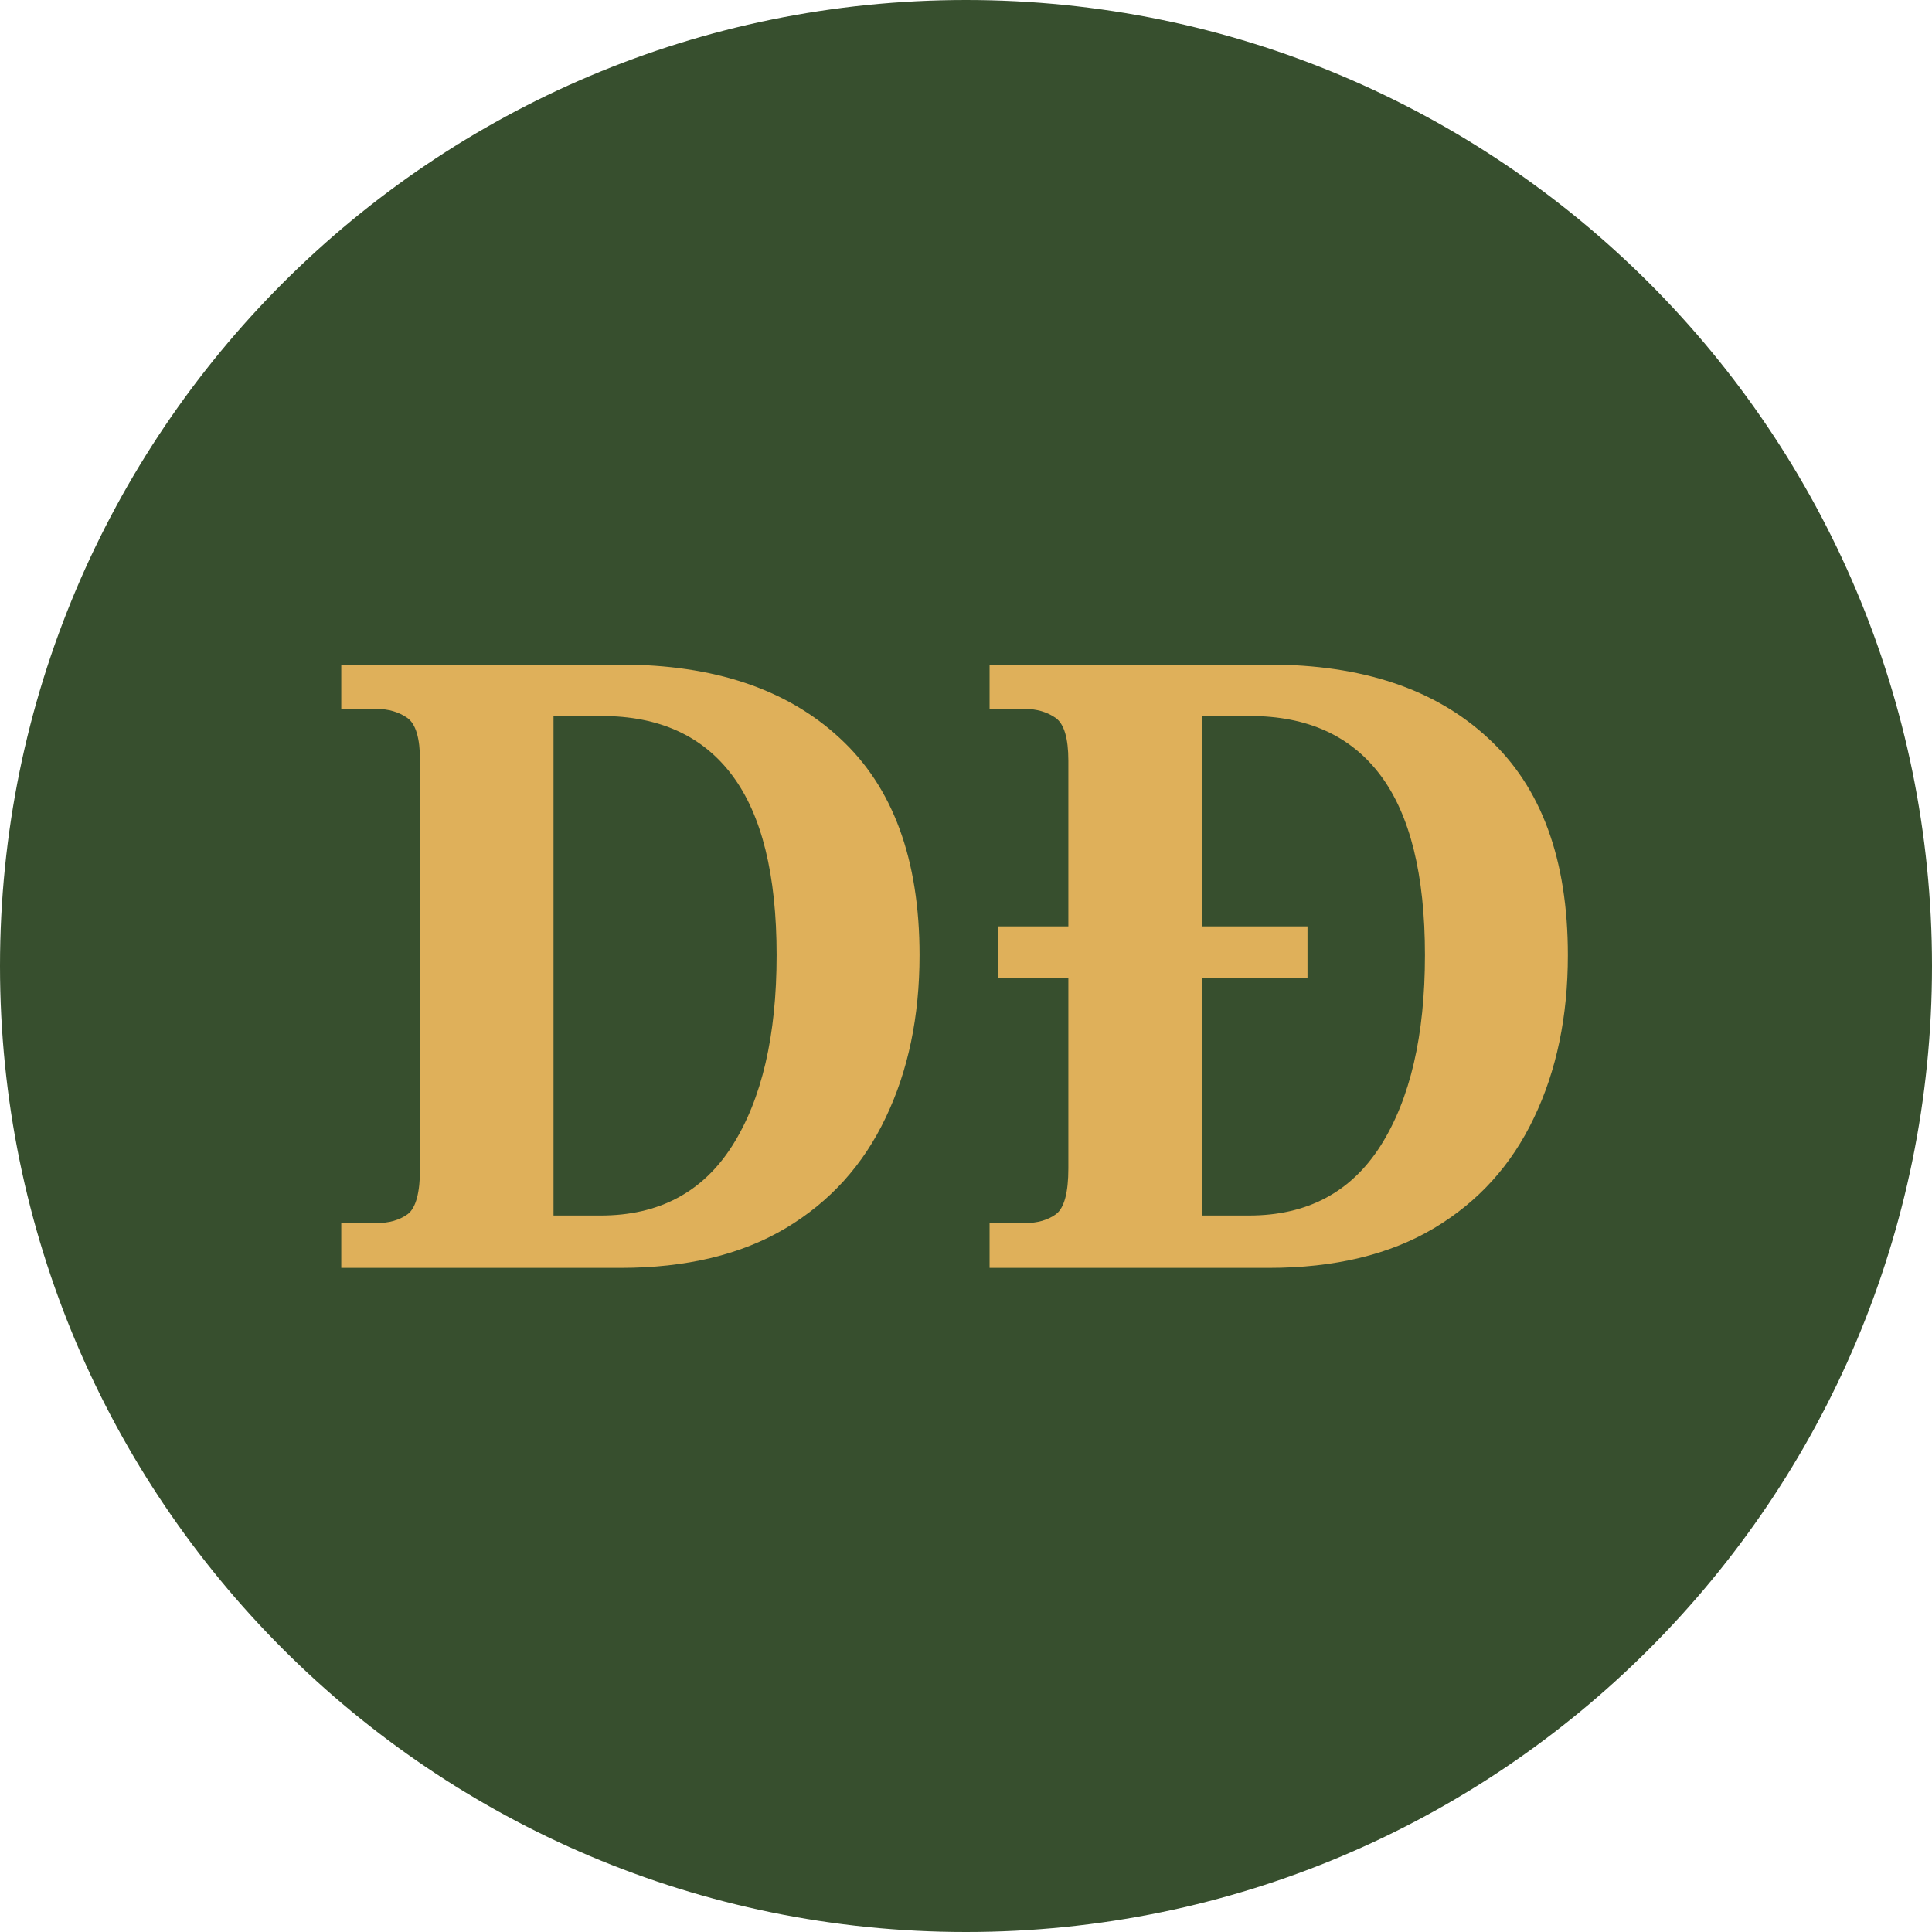
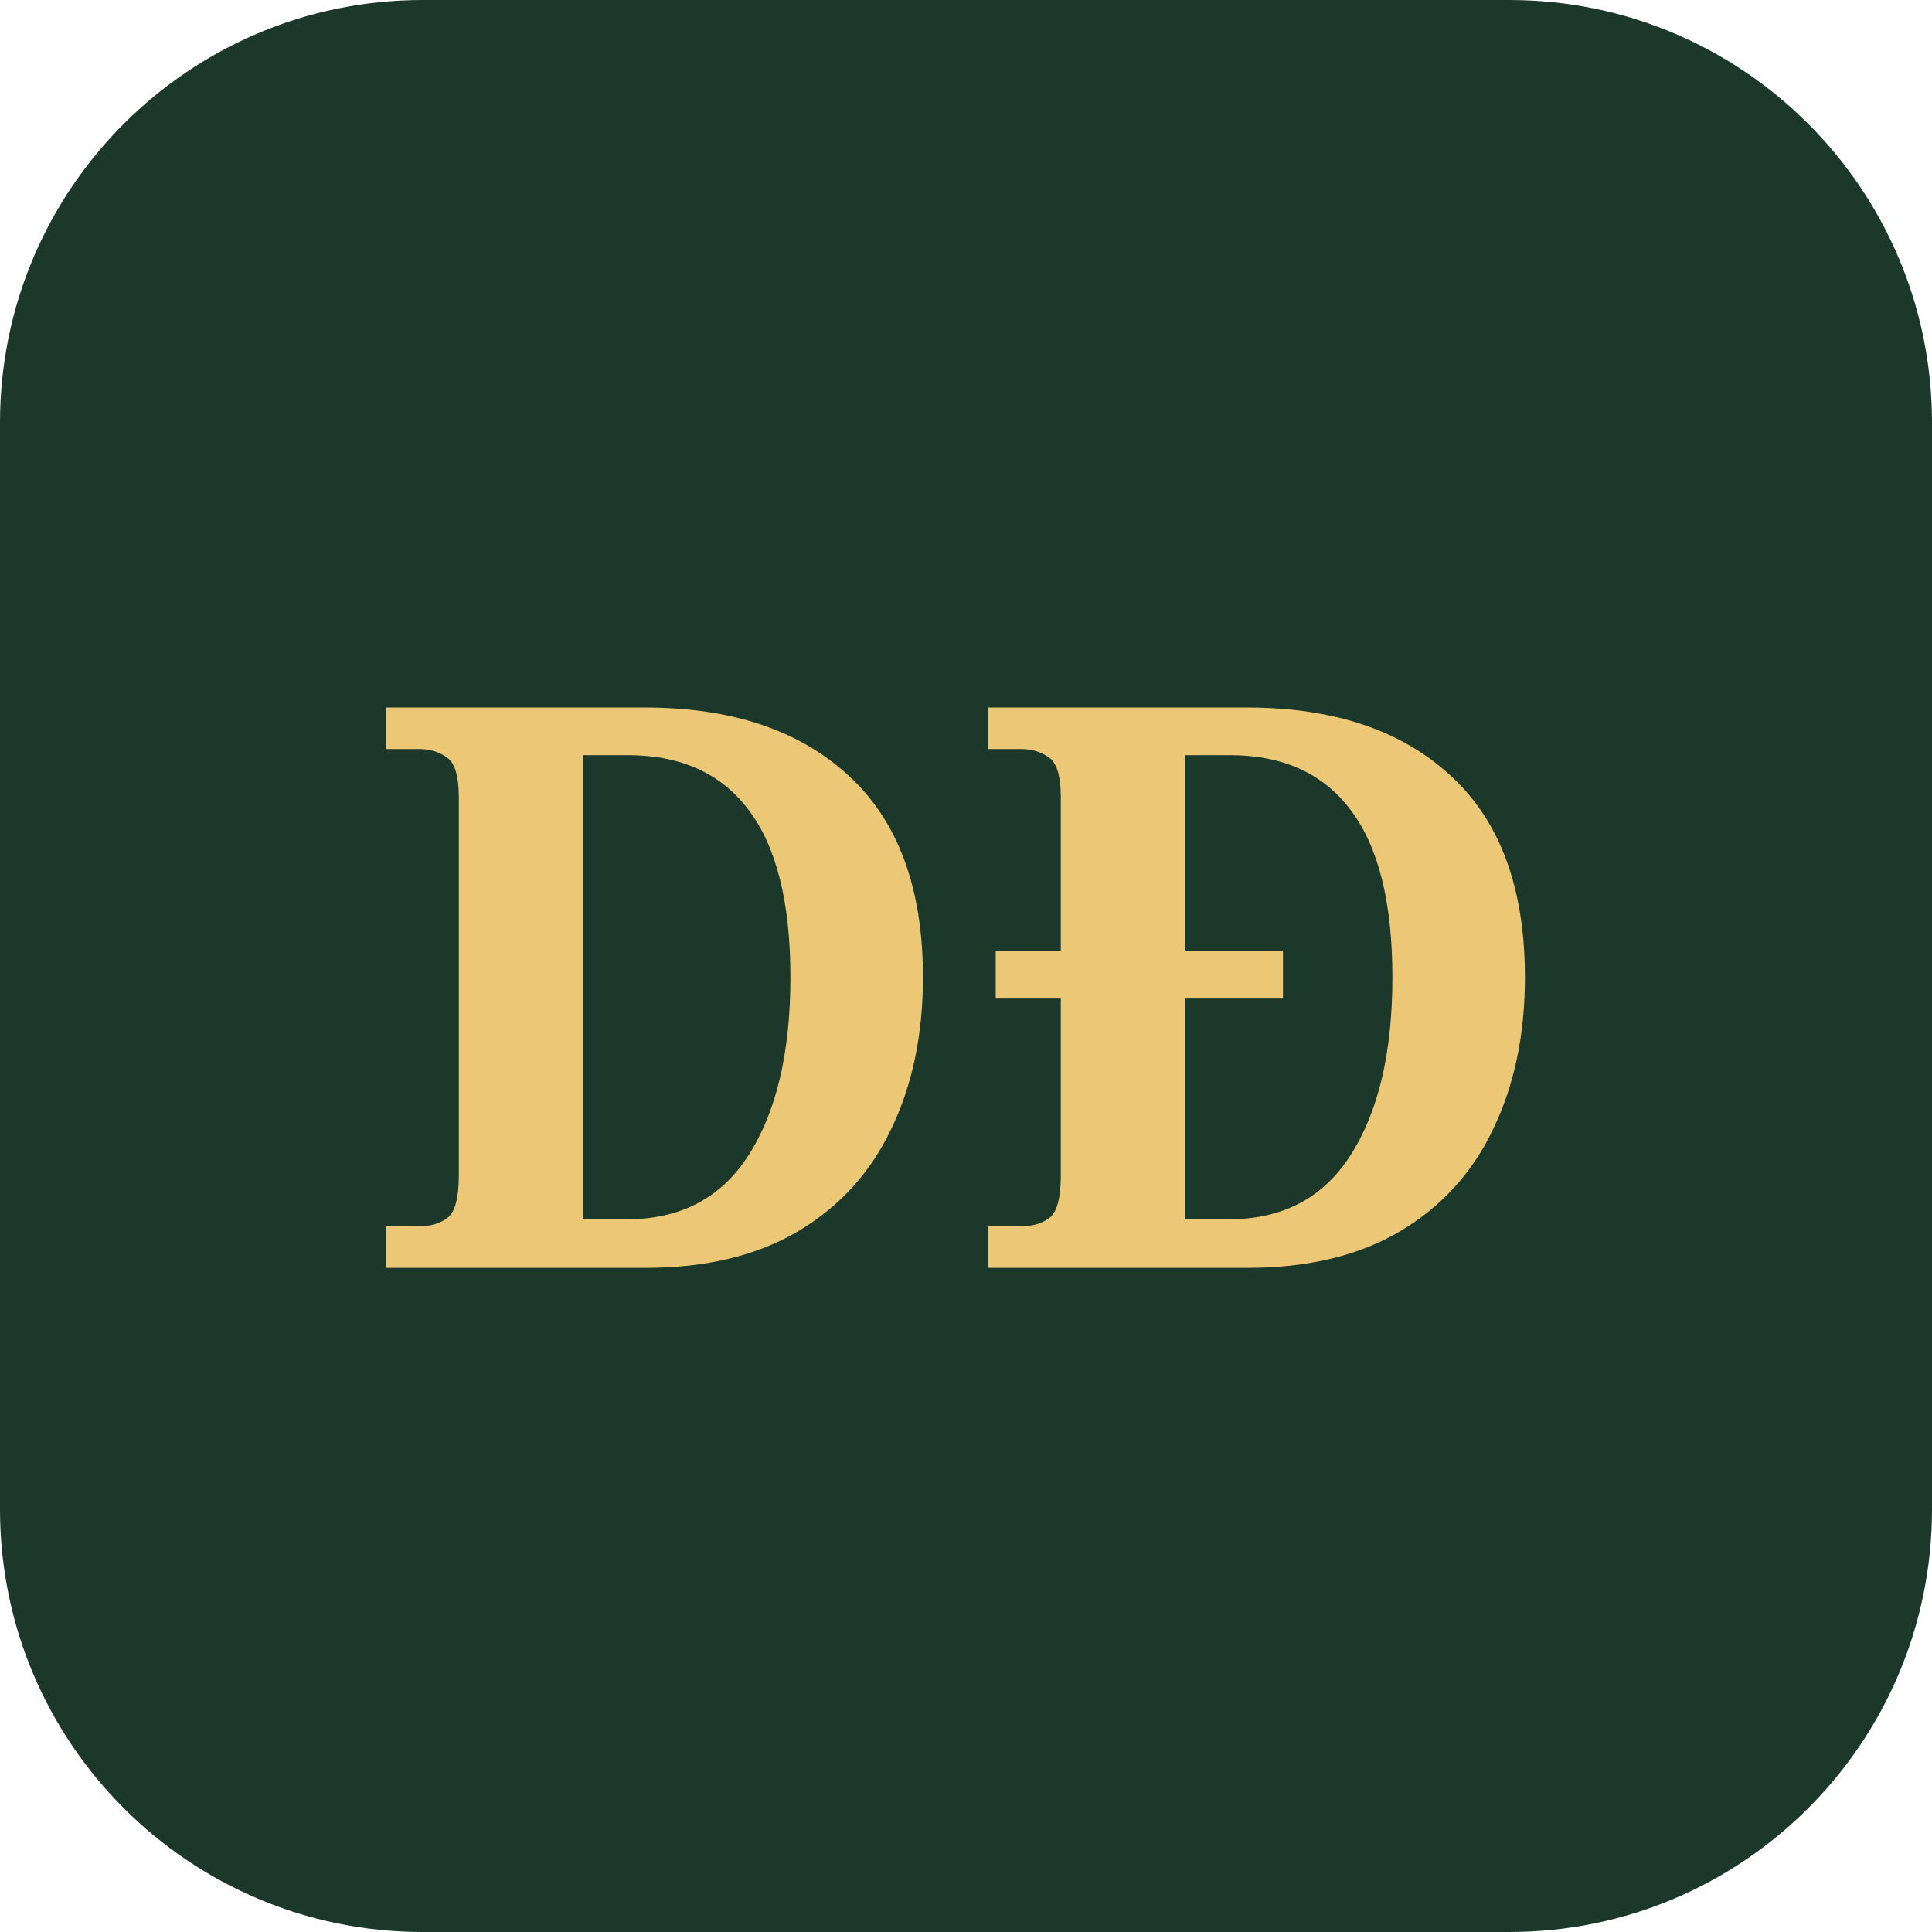
<svg xmlns="http://www.w3.org/2000/svg" viewBox="0 0 64 64">
-   <circle cx="32" cy="32" r="32" fill="#374f2e" />
-   <text x="32" y="42" font-family="Georgia, serif" font-size="28" font-weight="bold" fill="#dfb05a" text-anchor="middle">DĐ</text>
+   <rect width="64" height="64" rx="14" fill="#1b382b" />
+   <text x="32" y="42" font-family="Georgia, serif" font-size="26" font-weight="bold" fill="#ecc775" text-anchor="middle">DĐ</text>
</svg>
